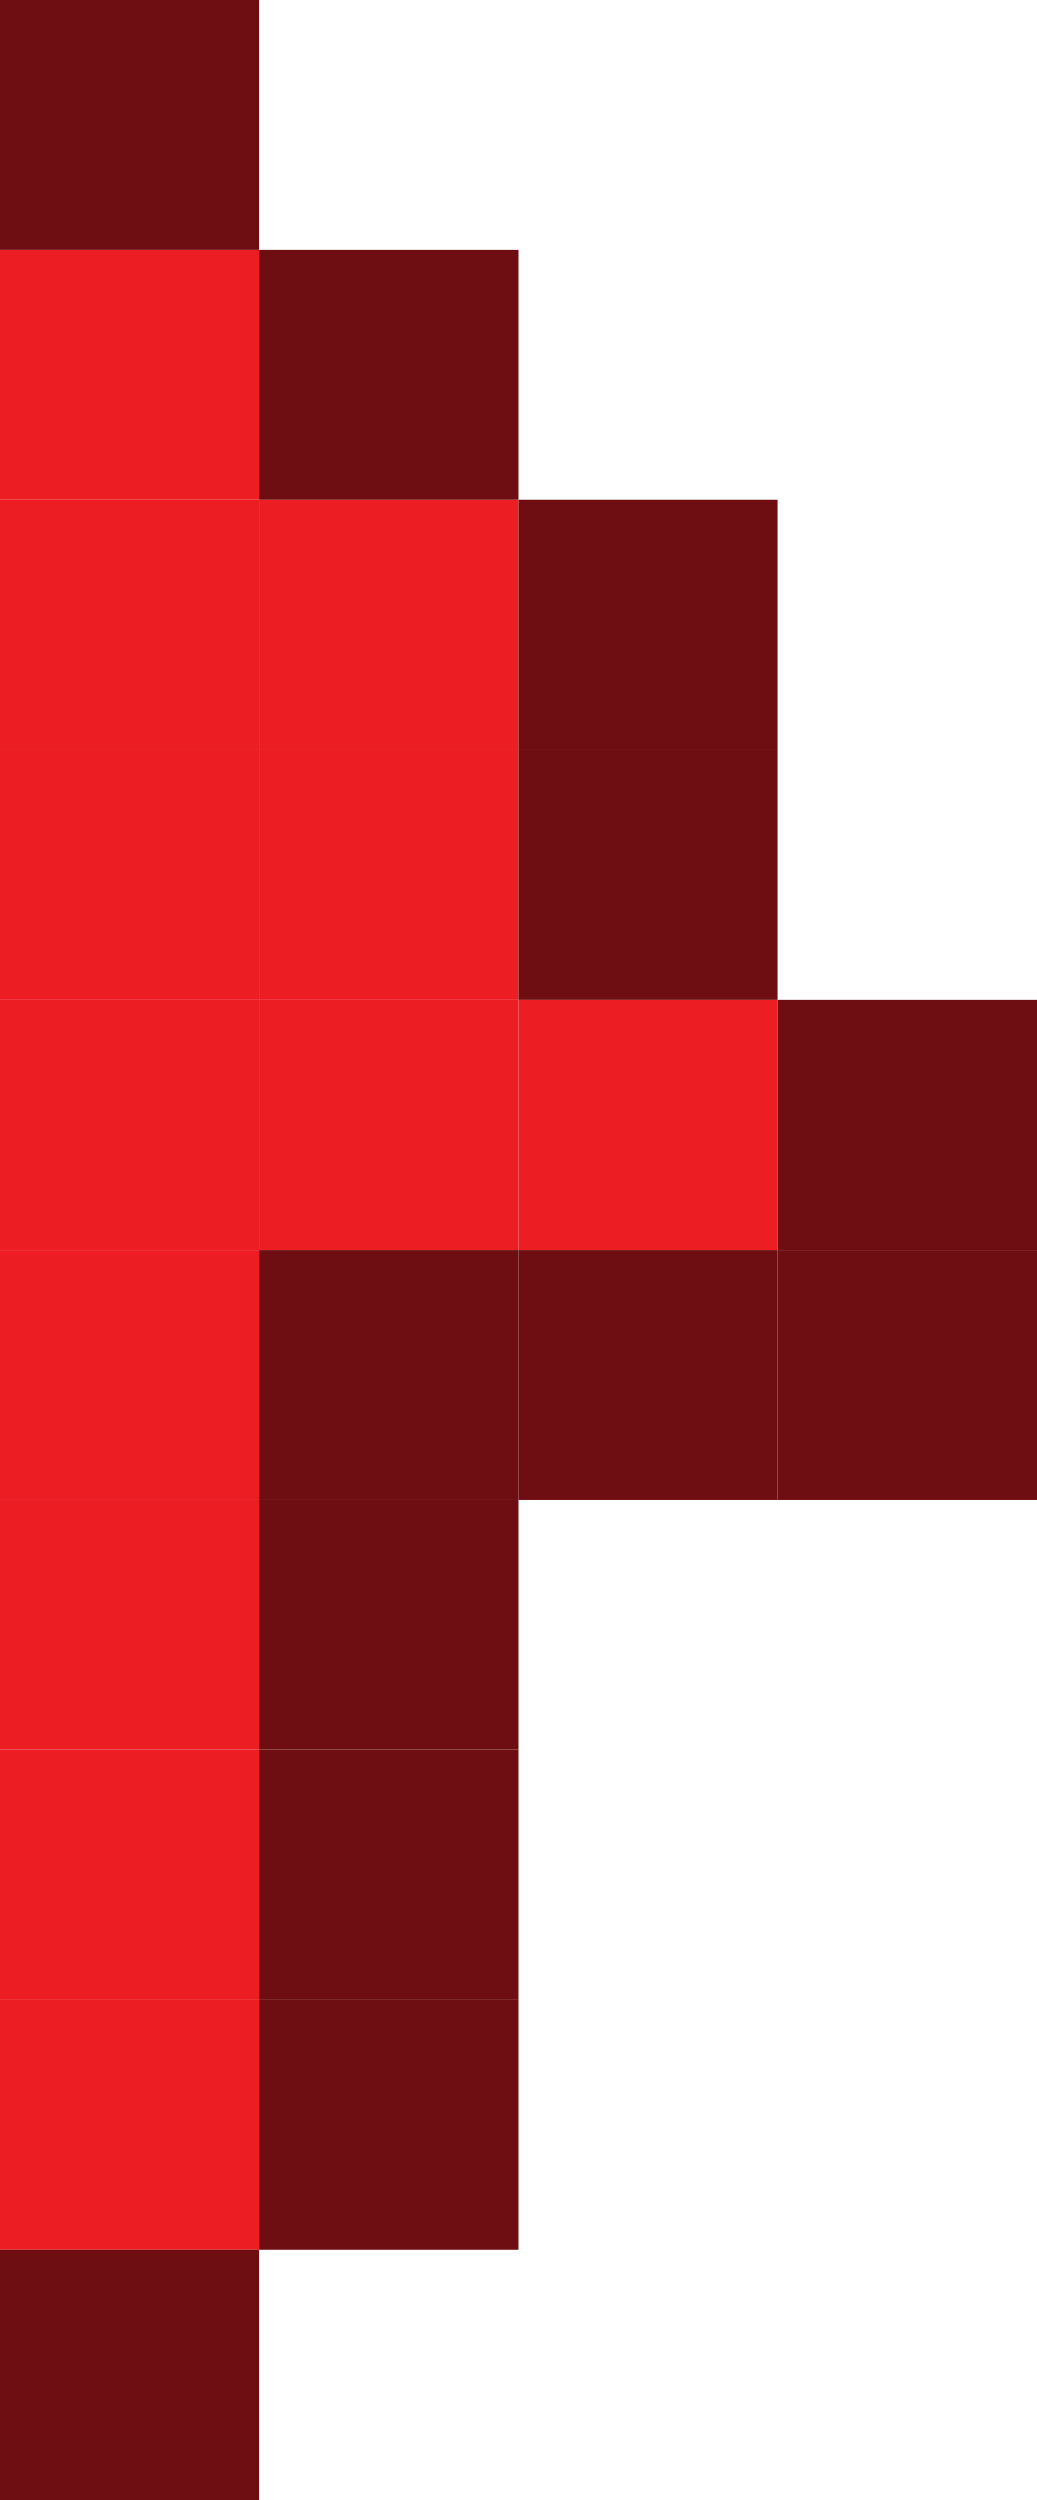
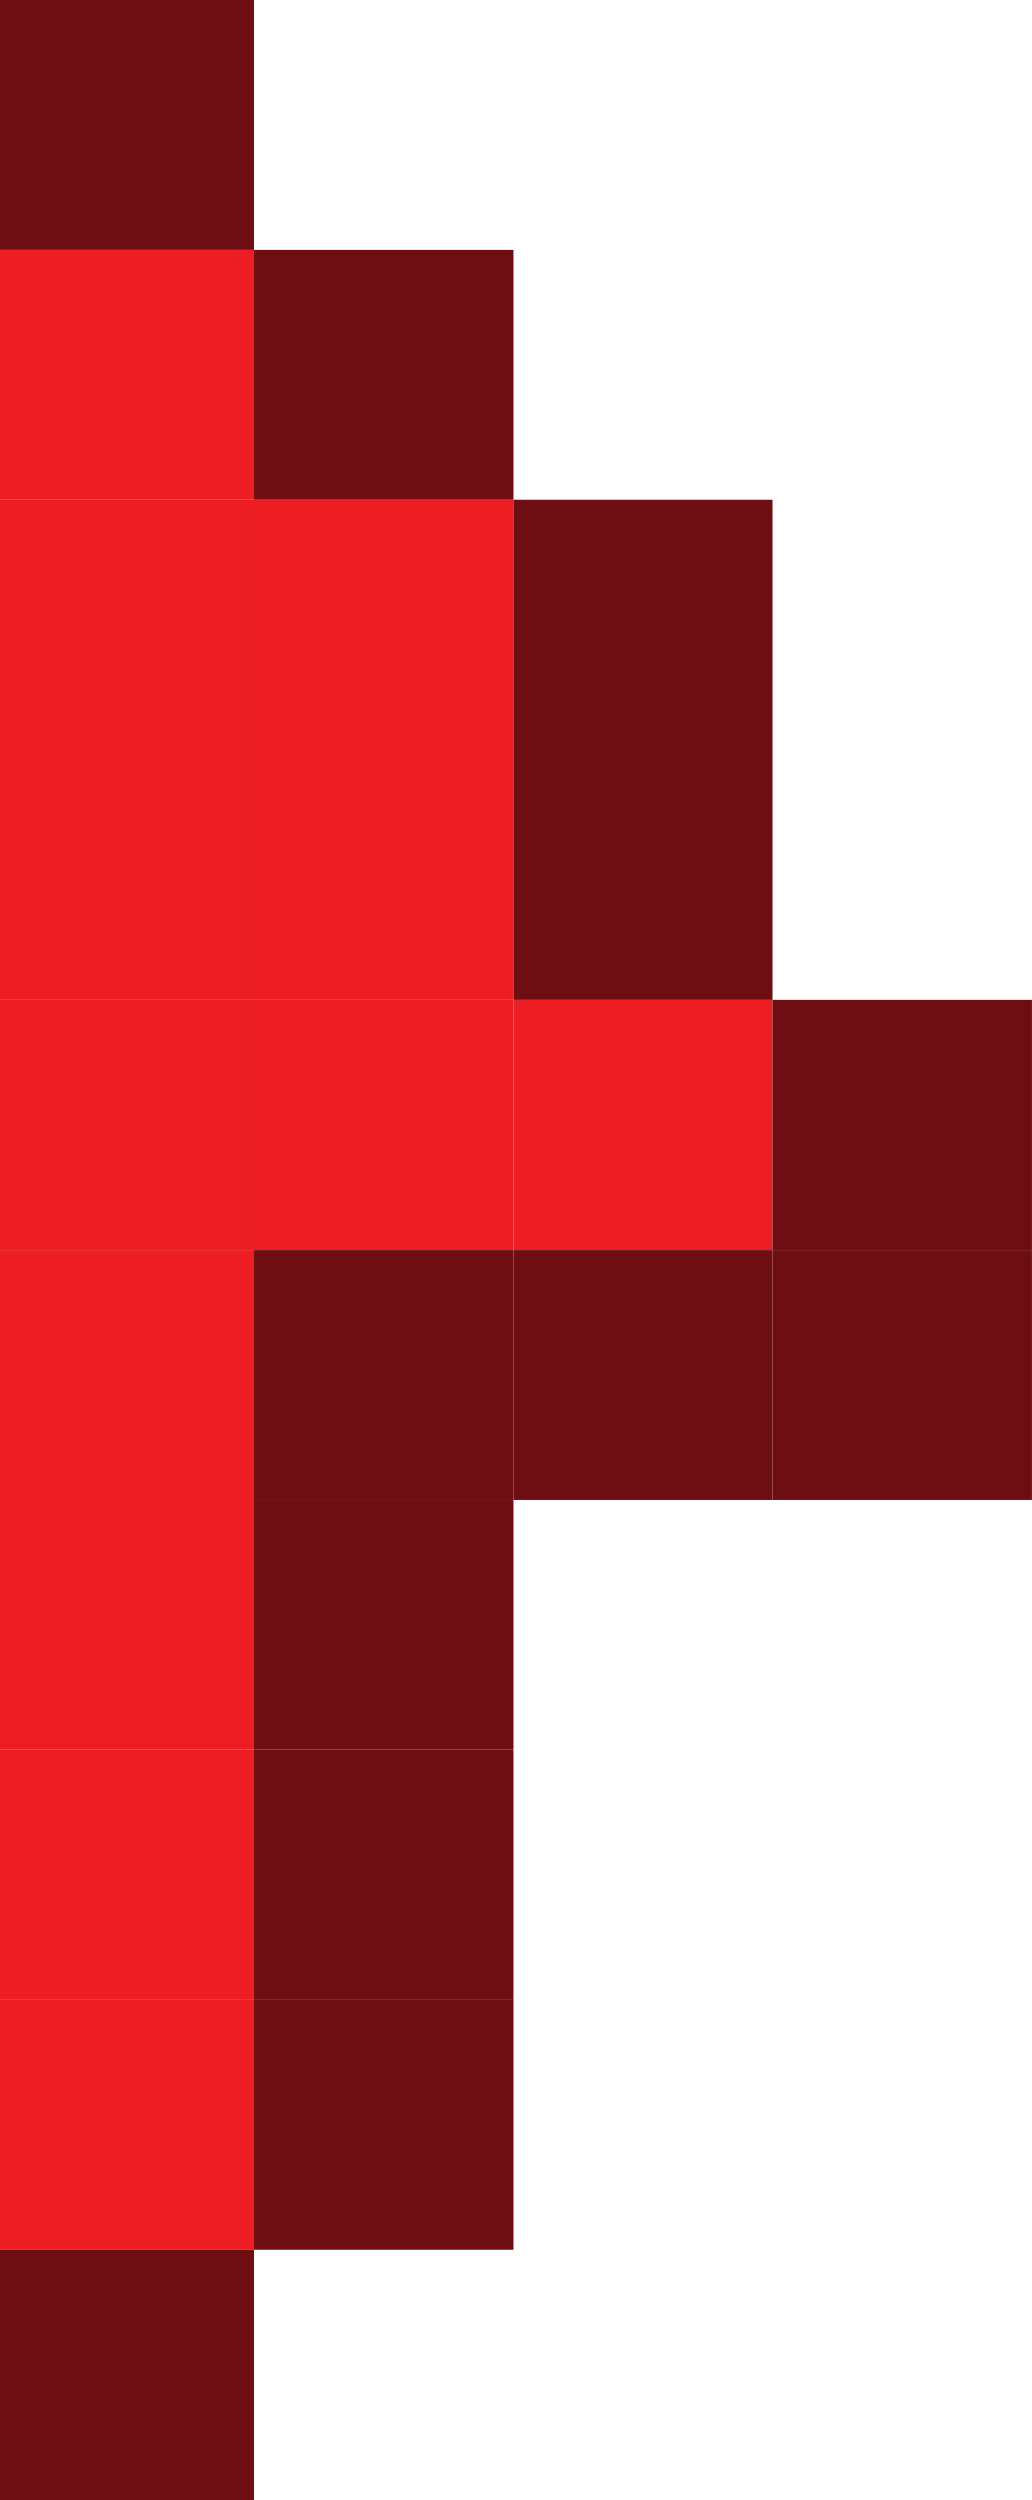
- <svg xmlns="http://www.w3.org/2000/svg" viewBox="0 0 57.52 138.67" width="57.52" height="138.67">
-   <path d="M28.76 55.46h14.37v13.88h-14.37z" fill="#ec1e24" />
-   <path d="M14.37 55.46h14.39v13.88h-14.39z" fill="#ec1e24" />
-   <path d="M14.37 41.6h14.39v13.86h-14.39z" fill="#ec1e24" />
-   <path d="M14.37 27.72h14.39v13.88h-14.39z" fill="#ec1e24" />
-   <path d="M0 110.93h14.37v13.86h-14.37z" fill="#ec1e24" />
-   <path d="M0 97.05h14.37v13.88h-14.37z" fill="#ec1e24" />
-   <path d="M0 83.19h14.37v13.86h-14.37z" fill="#ec1e24" />
-   <path d="M0 69.34h14.37v13.86h-14.37z" fill="#ec1e24" />
-   <path d="M0 55.46h14.37v13.88h-14.37z" fill="#ec1e24" />
-   <path d="M0 41.6h14.37v13.86h-14.37z" fill="#ec1e24" />
-   <path d="M0 27.72h14.37v13.88h-14.37z" fill="#ec1e24" />
-   <path d="M0 13.86h14.37v13.86h-14.37z" fill="#ec1e24" />
-   <path d="M14.37 97.05h14.39v13.88h-14.39z" fill="#6f0e12" />
-   <path d="M14.37 69.34h14.39v13.86h-14.39z" fill="#6f0e12" />
-   <path d="M14.37 13.86h14.39v13.86h-14.39z" fill="#6f0e12" />
-   <path d="M43.13 69.34h14.39v13.86h-14.39z" fill="#6f0e12" />
-   <path d="M43.13 55.46h14.39v13.88h-14.39z" fill="#6f0e12" />
-   <path d="M28.76 69.34h14.37v13.86h-14.37z" fill="#6f0e12" />
-   <path d="M28.76 41.6h14.37v13.86h-14.37z" fill="#6f0e12" />
-   <path d="M28.76 27.72h14.37v13.88h-14.37z" fill="#6f0e12" />
-   <path d="M14.37 110.93h14.39v13.86h-14.39z" fill="#6f0e12" />
-   <path d="M14.37 83.19h14.39v13.86h-14.39z" fill="#6f0e12" />
-   <path d="M0 124.79h14.37v13.88h-14.37z" fill="#6f0e12" />
-   <path d="M0 0h14.37v13.86h-14.37z" fill="#6f0e12" />
+ <svg xmlns="http://www.w3.org/2000/svg" viewBox="0 0 57.24 138.67" width="57.24" height="138.67">
+   <defs>
+     <clipPath id="m7_3_0_0">
+       <path d="M0 0h1080v1920h-1080z" />
+     </clipPath>
+   </defs>
+   <path d="M28.48 55.46h14.37v13.88h-14.37z" fill="#ec1e24" />
+   <path d="M14.09 55.46h14.39v13.88h-14.39z" fill="#ec1e24" />
+   <path d="M14.09 41.6h14.39v13.86h-14.39z" fill="#ec1e24" />
+   <path d="M14.09 27.72h14.39v13.88h-14.39z" fill="#ec1e24" />
+   <g clip-path="url(#m7_3_0_0)">
+     <path d="M-0.28 110.93h14.37v13.86h-14.37z" fill="#ec1e24" />
+   </g>
+   <g clip-path="url(#m7_3_0_0)">
+     <path d="M-0.28 97.05h14.37v13.88h-14.37z" fill="#ec1e24" />
+   </g>
+   <g clip-path="url(#m7_3_0_0)">
+     <path d="M-0.28 83.19h14.37v13.86h-14.37z" fill="#ec1e24" />
+   </g>
+   <g clip-path="url(#m7_3_0_0)">
+     <path d="M-0.28 69.34h14.37v13.86h-14.37z" fill="#ec1e24" />
+   </g>
+   <g clip-path="url(#m7_3_0_0)">
+     <path d="M-0.28 55.46h14.37v13.88h-14.37z" fill="#ec1e24" />
+   </g>
+   <g clip-path="url(#m7_3_0_0)">
+     <path d="M-0.28 41.6h14.37v13.86h-14.37z" fill="#ec1e24" />
+   </g>
+   <g clip-path="url(#m7_3_0_0)">
+     <path d="M-0.28 27.72h14.37v13.88h-14.37z" fill="#ec1e24" />
+   </g>
+   <g clip-path="url(#m7_3_0_0)">
+     <path d="M-0.28 13.86h14.37v13.86h-14.37z" fill="#ec1e24" />
+   </g>
+   <path d="M14.09 97.05h14.39v13.88h-14.39z" fill="#6f0e12" />
+   <path d="M14.09 69.34h14.39v13.86h-14.39z" fill="#6f0e12" />
+   <path d="M14.09 13.86h14.39v13.86h-14.39z" fill="#6f0e12" />
+   <path d="M42.85 69.34h14.39v13.86h-14.39z" fill="#6f0e12" />
+   <path d="M42.85 55.46h14.39v13.88h-14.39z" fill="#6f0e12" />
+   <path d="M28.48 69.34h14.37v13.86h-14.37z" fill="#6f0e12" />
+   <path d="M28.48 41.6h14.37v13.86h-14.37z" fill="#6f0e12" />
+   <path d="M28.48 27.72h14.37v13.88h-14.37z" fill="#6f0e12" />
+   <path d="M14.09 110.93h14.39v13.86h-14.39z" fill="#6f0e12" />
+   <path d="M14.09 83.19h14.39v13.86h-14.39z" fill="#6f0e12" />
+   <g clip-path="url(#m7_3_0_0)">
+     <path d="M-0.28 124.79h14.37v13.88h-14.37z" fill="#6f0e12" />
+   </g>
+   <g clip-path="url(#m7_3_0_0)">
+     <path d="M-0.28 0h14.37v13.86h-14.37z" fill="#6f0e12" />
+   </g>
</svg>
